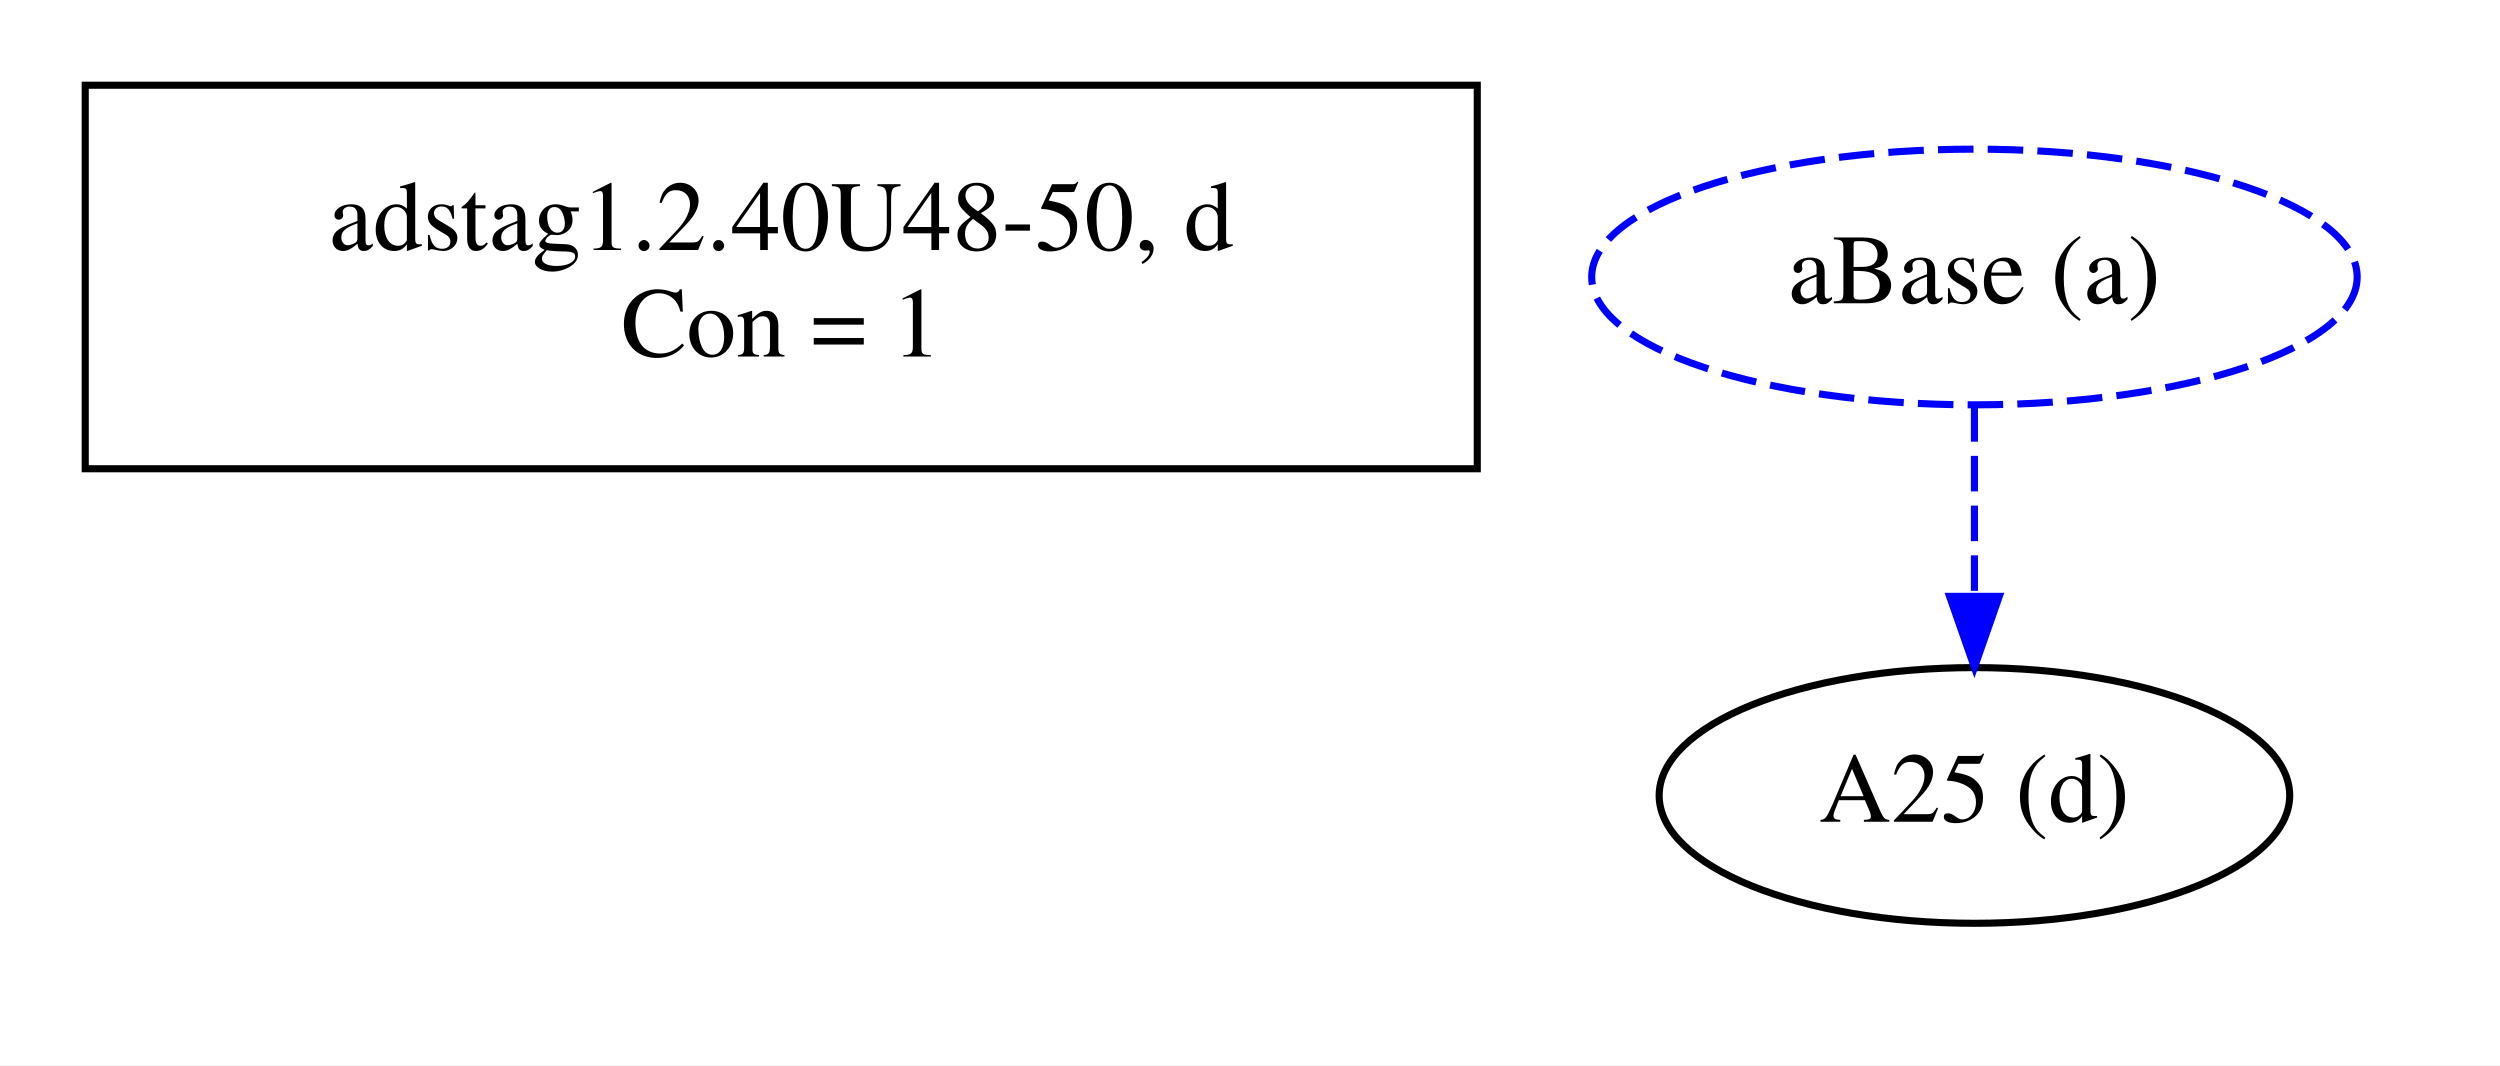
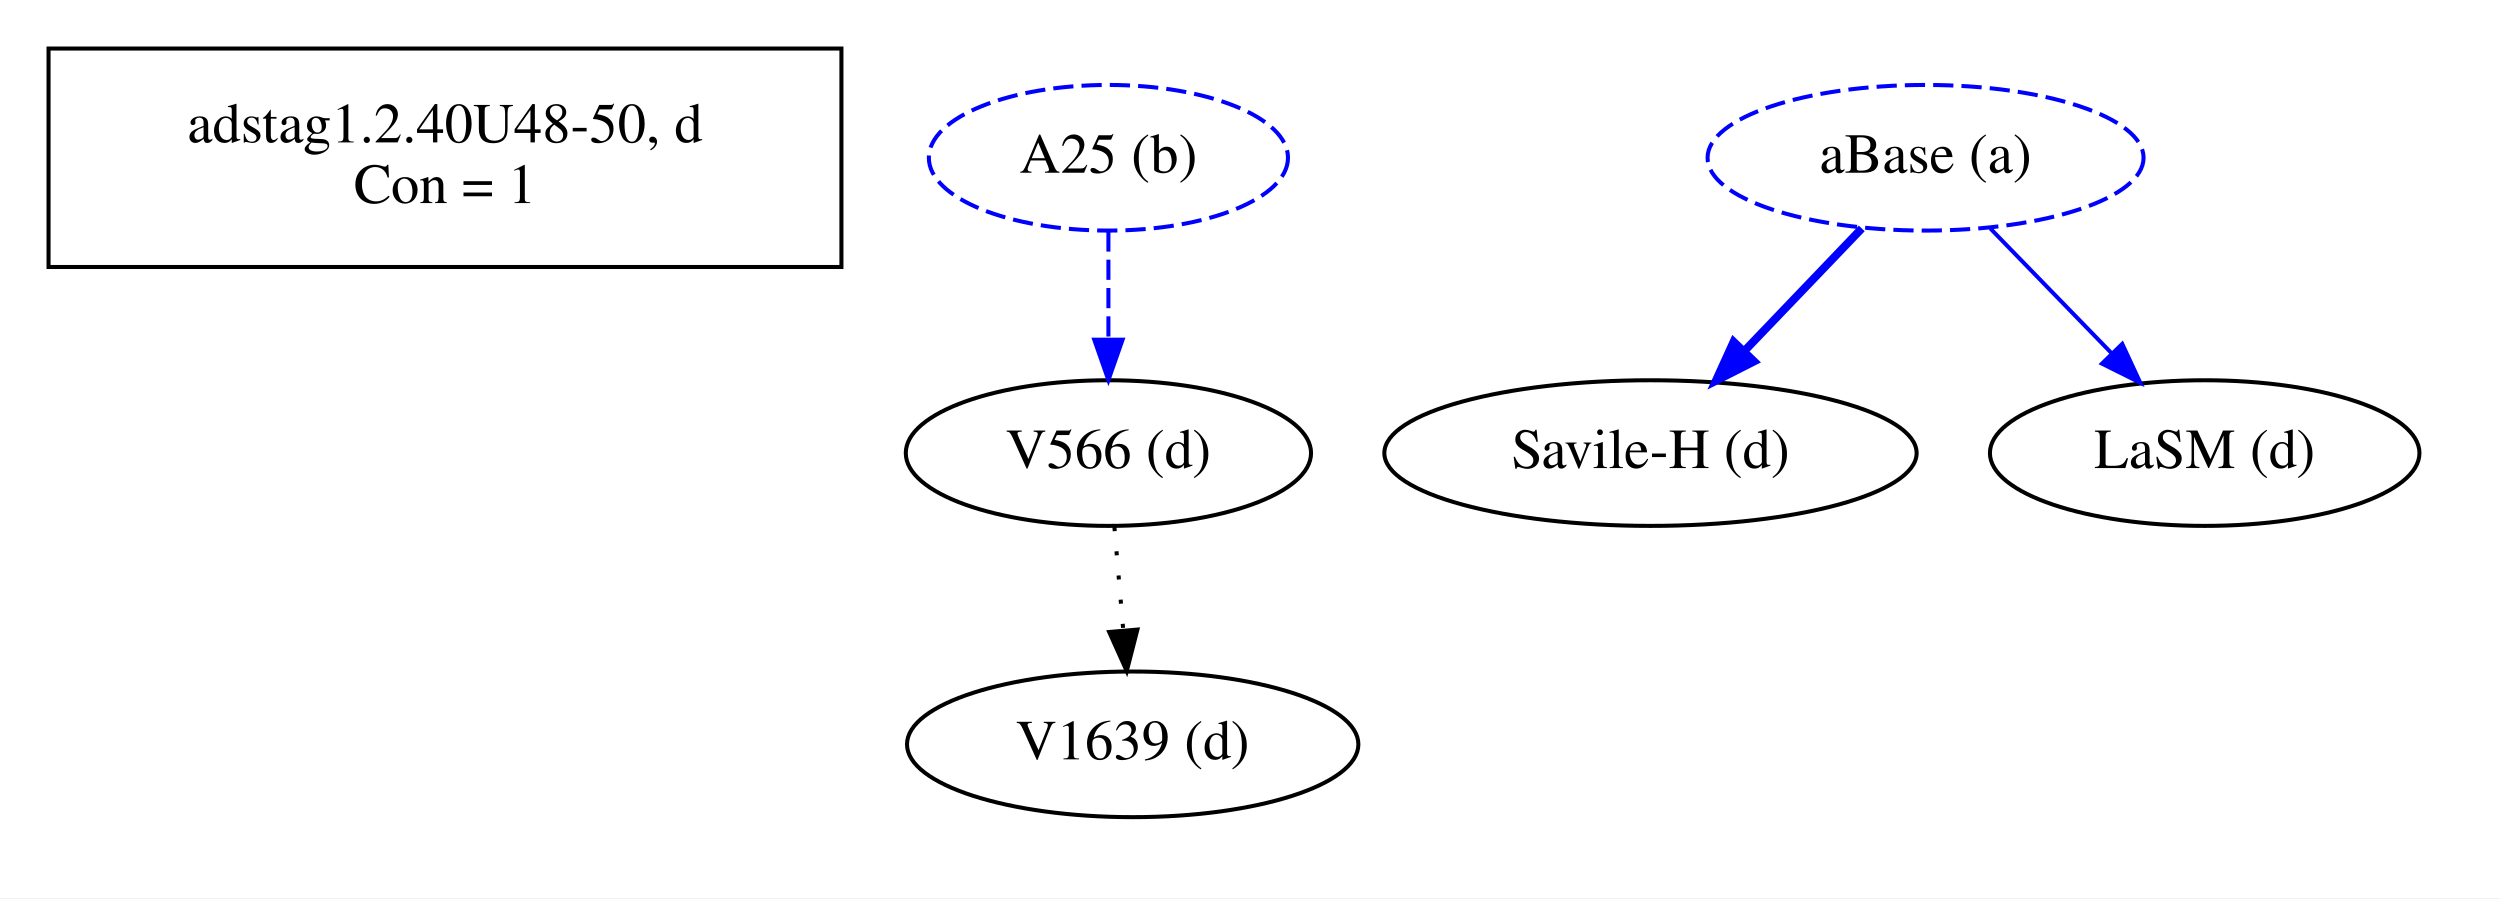
- <svg xmlns="http://www.w3.org/2000/svg" width="352pt" height="150pt" viewBox="0.00 0.00 352.00 150.00">
-   <g id="graph0" class="graph" transform="scale(1 1) rotate(0) translate(4 146)">
-     <polygon fill="white" stroke="transparent" points="-4,4 -4,-146 348,-146 348,4 -4,4" />
+ <svg xmlns="http://www.w3.org/2000/svg" width="618pt" height="222pt" viewBox="0.00 0.00 618.00 222.00">
+   <g id="graph0" class="graph" transform="scale(1 1) rotate(0) translate(4 218)">
+     <polygon fill="white" stroke="transparent" points="-4,4 -4,-218 614,-218 614,4 -4,4" />
    <g id="clust1" class="cluster">
-       <polygon fill="none" stroke="black" points="8,-80 8,-134 204,-134 204,-80 8,-80" />
+       <polygon fill="none" stroke="black" points="8,-152 8,-206 204,-206 204,-152 8,-152" />
    </g>
    <g id="clust2" class="cluster">
</g>
    <g id="node1" class="node">
-       <text text-anchor="middle" x="106" y="-110.8" font-family="Times,serif" font-size="14.00">adstag1.2.40U48-50, d</text>
-       <text text-anchor="middle" x="106" y="-95.8" font-family="Times,serif" font-size="14.00">Con = 1</text>
+       <text text-anchor="middle" x="106" y="-182.8" font-family="Times,serif" font-size="14.00">adstag1.2.40U48-50, d</text>
+       <text text-anchor="middle" x="106" y="-167.8" font-family="Times,serif" font-size="14.00">Con = 1</text>
    </g>
    <g id="node2" class="node">
-       <ellipse fill="none" stroke="black" cx="274" cy="-34" rx="44.39" ry="18" />
-       <text text-anchor="middle" x="274" y="-30.3" font-family="Times,serif" font-size="14.00">A25 (d)</text>
+       <ellipse fill="none" stroke="black" cx="404" cy="-106" rx="65.79" ry="18" />
+       <text text-anchor="middle" x="404" y="-102.3" font-family="Times,serif" font-size="14.00">Savile-Η (d)</text>
    </g>
    <g id="node3" class="node">
-       <ellipse fill="none" stroke="blue" stroke-dasharray="5,2" cx="274" cy="-107" rx="53.89" ry="18" />
-       <text text-anchor="middle" x="274" y="-103.3" font-family="Times,serif" font-size="14.00">aBase (a)</text>
+       <ellipse fill="none" stroke="black" cx="276" cy="-34" rx="55.79" ry="18" />
+       <text text-anchor="middle" x="276" y="-30.3" font-family="Times,serif" font-size="14.00">V1639 (d)</text>
+     </g>
+     <g id="node4" class="node">
+       <ellipse fill="none" stroke="black" cx="270" cy="-106" rx="50.09" ry="18" />
+       <text text-anchor="middle" x="270" y="-102.3" font-family="Times,serif" font-size="14.00">V566 (d)</text>
+     </g>
+     <g id="edge2" class="edge">
+       <path fill="none" stroke="black" stroke-dasharray="1,5" d="M271.48,-87.7C272.14,-79.98 272.94,-70.71 273.68,-62.11" />
+       <polygon fill="black" stroke="black" points="277.17,-62.37 274.53,-52.1 270.19,-61.77 277.17,-62.37" />
+     </g>
+     <g id="node5" class="node">
+       <ellipse fill="none" stroke="black" cx="541" cy="-106" rx="53.09" ry="18" />
+       <text text-anchor="middle" x="541" y="-102.3" font-family="Times,serif" font-size="14.00">LaSM (d)</text>
+     </g>
+     <g id="node6" class="node">
+       <ellipse fill="none" stroke="blue" stroke-dasharray="5,2" cx="472" cy="-179" rx="53.89" ry="18" />
+       <text text-anchor="middle" x="472" y="-175.3" font-family="Times,serif" font-size="14.00">aBase (a)</text>
    </g>
    <g id="edge1" class="edge">
-       <path fill="none" stroke="blue" stroke-dasharray="5,2" d="M274,-88.81C274,-80.79 274,-71.05 274,-62.07" />
-       <polygon fill="blue" stroke="blue" points="277.5,-62.03 274,-52.03 270.5,-62.03 277.5,-62.03" />
+       <path fill="none" stroke="blue" stroke-width="2" d="M456.23,-161.53C447.6,-152.52 436.75,-141.19 427.17,-131.19" />
+       <polygon fill="blue" stroke="blue" stroke-width="2" points="429.6,-128.67 420.16,-123.87 424.55,-133.51 429.6,-128.67" />
+     </g>
+     <g id="edge4" class="edge">
+       <path fill="none" stroke="blue" d="M488,-161.53C496.89,-152.39 508.09,-140.86 517.91,-130.76" />
+       <polygon fill="blue" stroke="blue" points="520.62,-132.99 525.08,-123.38 515.6,-128.11 520.62,-132.99" />
+     </g>
+     <g id="node7" class="node">
+       <ellipse fill="none" stroke="blue" stroke-dasharray="5,2" cx="270" cy="-179" rx="44.39" ry="18" />
+       <text text-anchor="middle" x="270" y="-175.3" font-family="Times,serif" font-size="14.00">A25 (b)</text>
+     </g>
+     <g id="edge3" class="edge">
+       <path fill="none" stroke="blue" stroke-dasharray="5,2" d="M270,-160.81C270,-152.79 270,-143.05 270,-134.07" />
+       <polygon fill="blue" stroke="blue" points="273.5,-134.03 270,-124.03 266.5,-134.03 273.5,-134.03" />
    </g>
  </g>
</svg>
